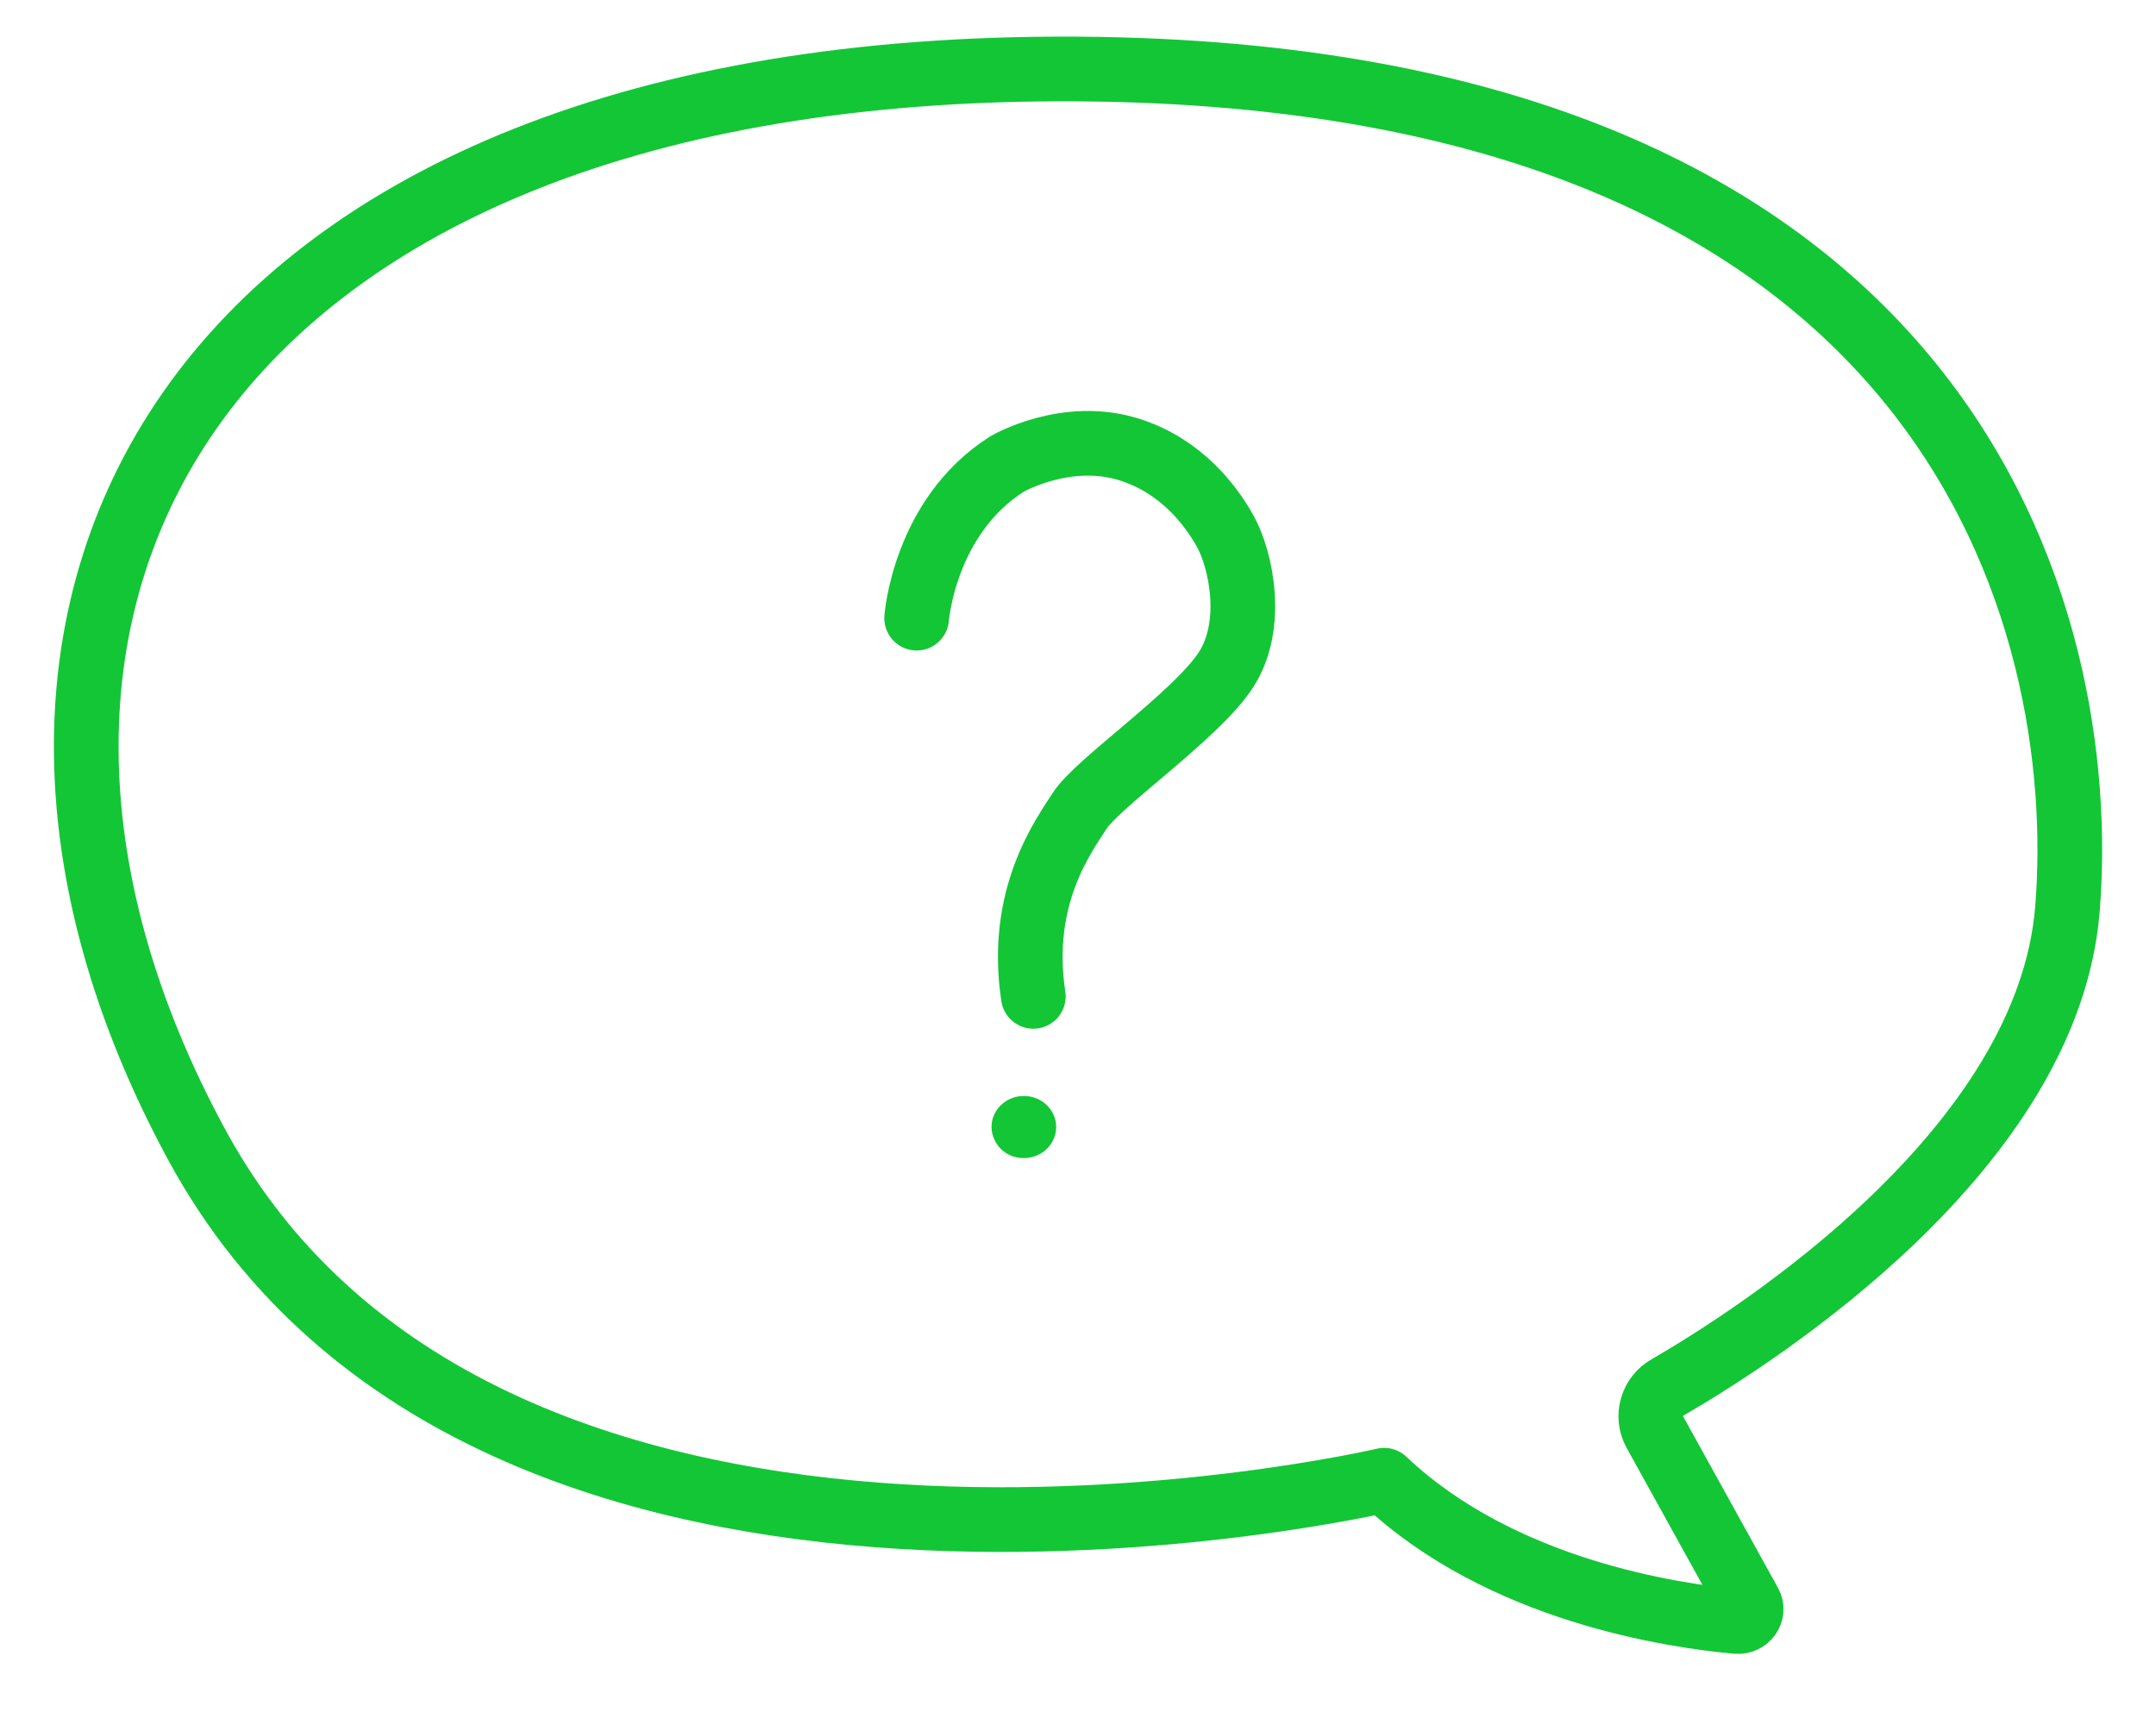
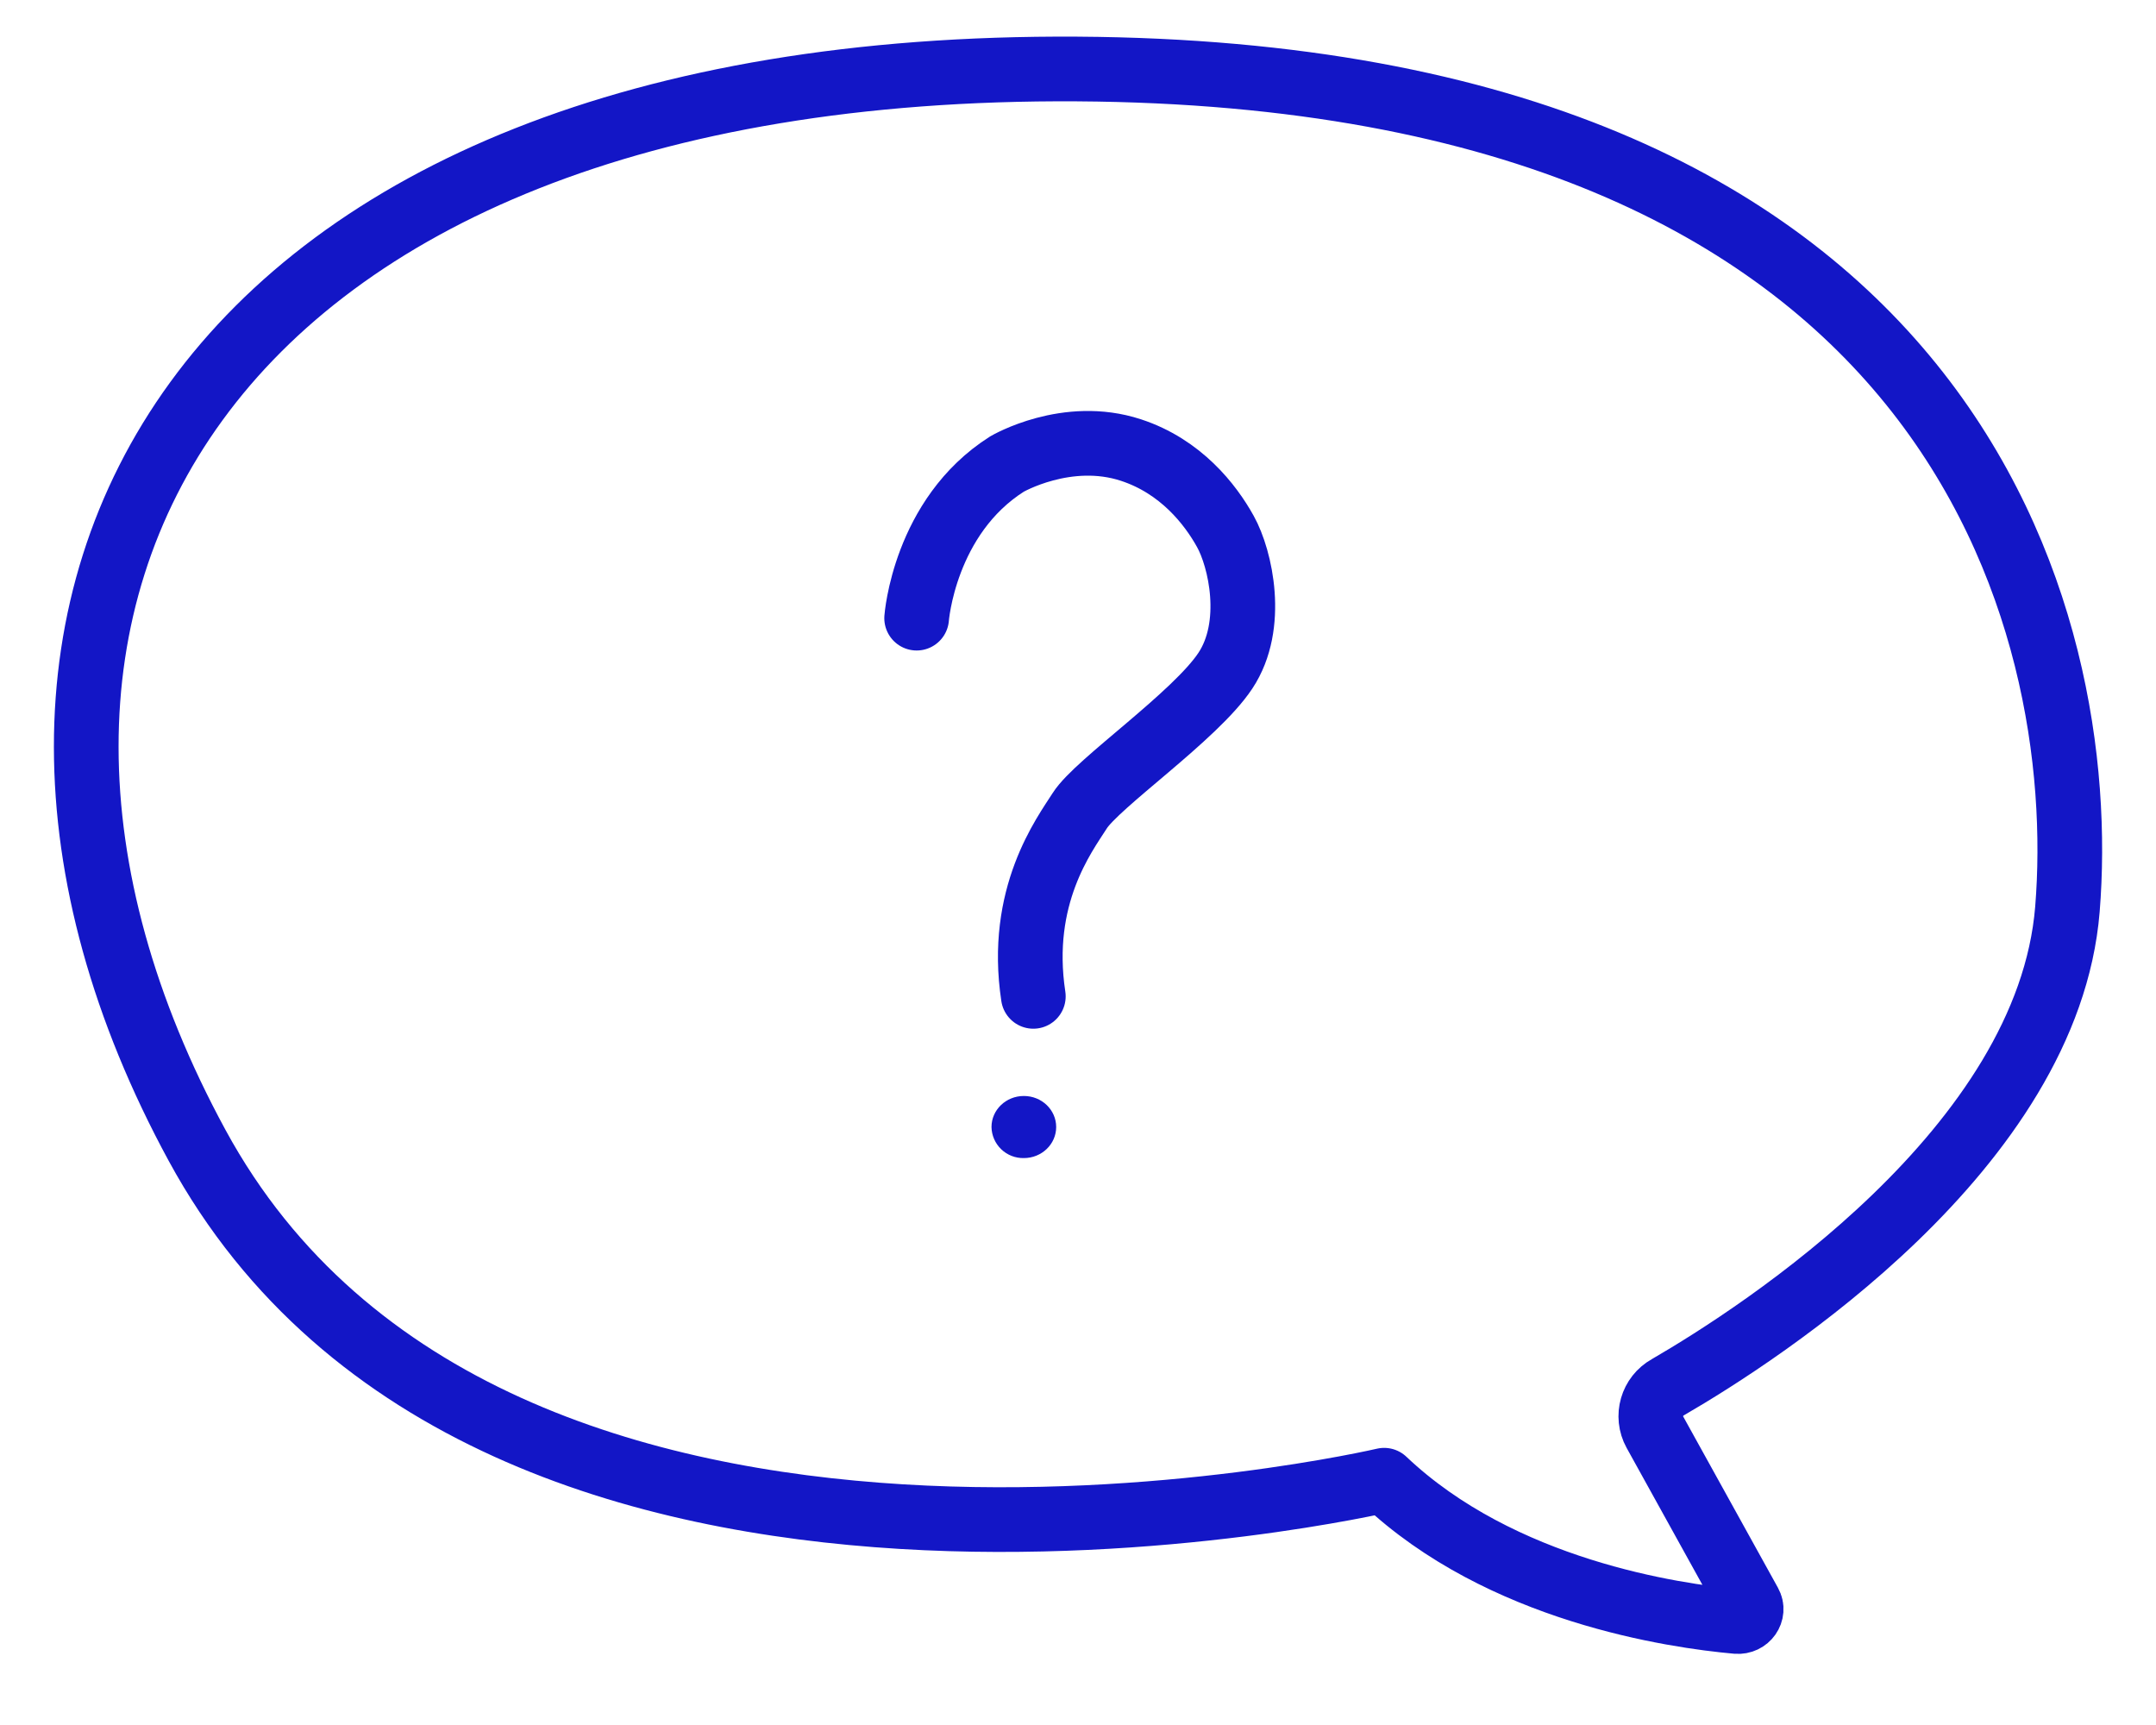
<svg xmlns="http://www.w3.org/2000/svg" viewBox="0 0 25 20">
  <g fill="none" fill-rule="evenodd">
-     <path d="M10.629 7.167s.087-1.178 1.048-1.787c0 0 .694-.406 1.437-.162.577.189.92.628 1.095.944.175.314.35 1.086 0 1.614-.349.527-1.488 1.306-1.689 1.624-.178.28-.715.988-.538 2.152" stroke="#13C636" stroke-width=".75" stroke-linecap="round" stroke-linejoin="round" />
-     <path d="M12.247 13.067c0 .198-.167.36-.375.36a.367.367 0 0 1-.375-.36c0-.199.168-.36.375-.36.208 0 .375.161.375.36" fill="#13C636" />
-     <path d="M20.14 18.8c-.726-.065-2.736-.354-4.09-1.638 0 0-10.34 2.42-13.765-3.883C-1.139 6.976 2.285.737 12.491.8c10.206.064 11.75 6.43 11.482 9.741-.225 2.77-3.551 4.915-4.632 5.542a.385.385 0 0 0-.151.523l1.098 1.984c.056.1-.028.22-.148.21z" stroke="#13C636" stroke-width=".75" stroke-linecap="round" stroke-linejoin="round" />
+     <path d="M10.629 7.167s.087-1.178 1.048-1.787c0 0 .694-.406 1.437-.162.577.189.92.628 1.095.944.175.314.35 1.086 0 1.614-.349.527-1.488 1.306-1.689 1.624-.178.28-.715.988-.538 2.152" stroke="#1316c6" stroke-width=".75" stroke-linecap="round" stroke-linejoin="round" />
+     <path d="M12.247 13.067c0 .198-.167.36-.375.36a.367.367 0 0 1-.375-.36c0-.199.168-.36.375-.36.208 0 .375.161.375.36" fill="#1316c6" />
+     <path d="M20.14 18.8c-.726-.065-2.736-.354-4.09-1.638 0 0-10.34 2.42-13.765-3.883C-1.139 6.976 2.285.737 12.491.8c10.206.064 11.75 6.43 11.482 9.741-.225 2.77-3.551 4.915-4.632 5.542a.385.385 0 0 0-.151.523l1.098 1.984c.056.1-.028.22-.148.21z" stroke="#1316c6" stroke-width=".75" stroke-linecap="round" stroke-linejoin="round" />
  </g>
</svg>
